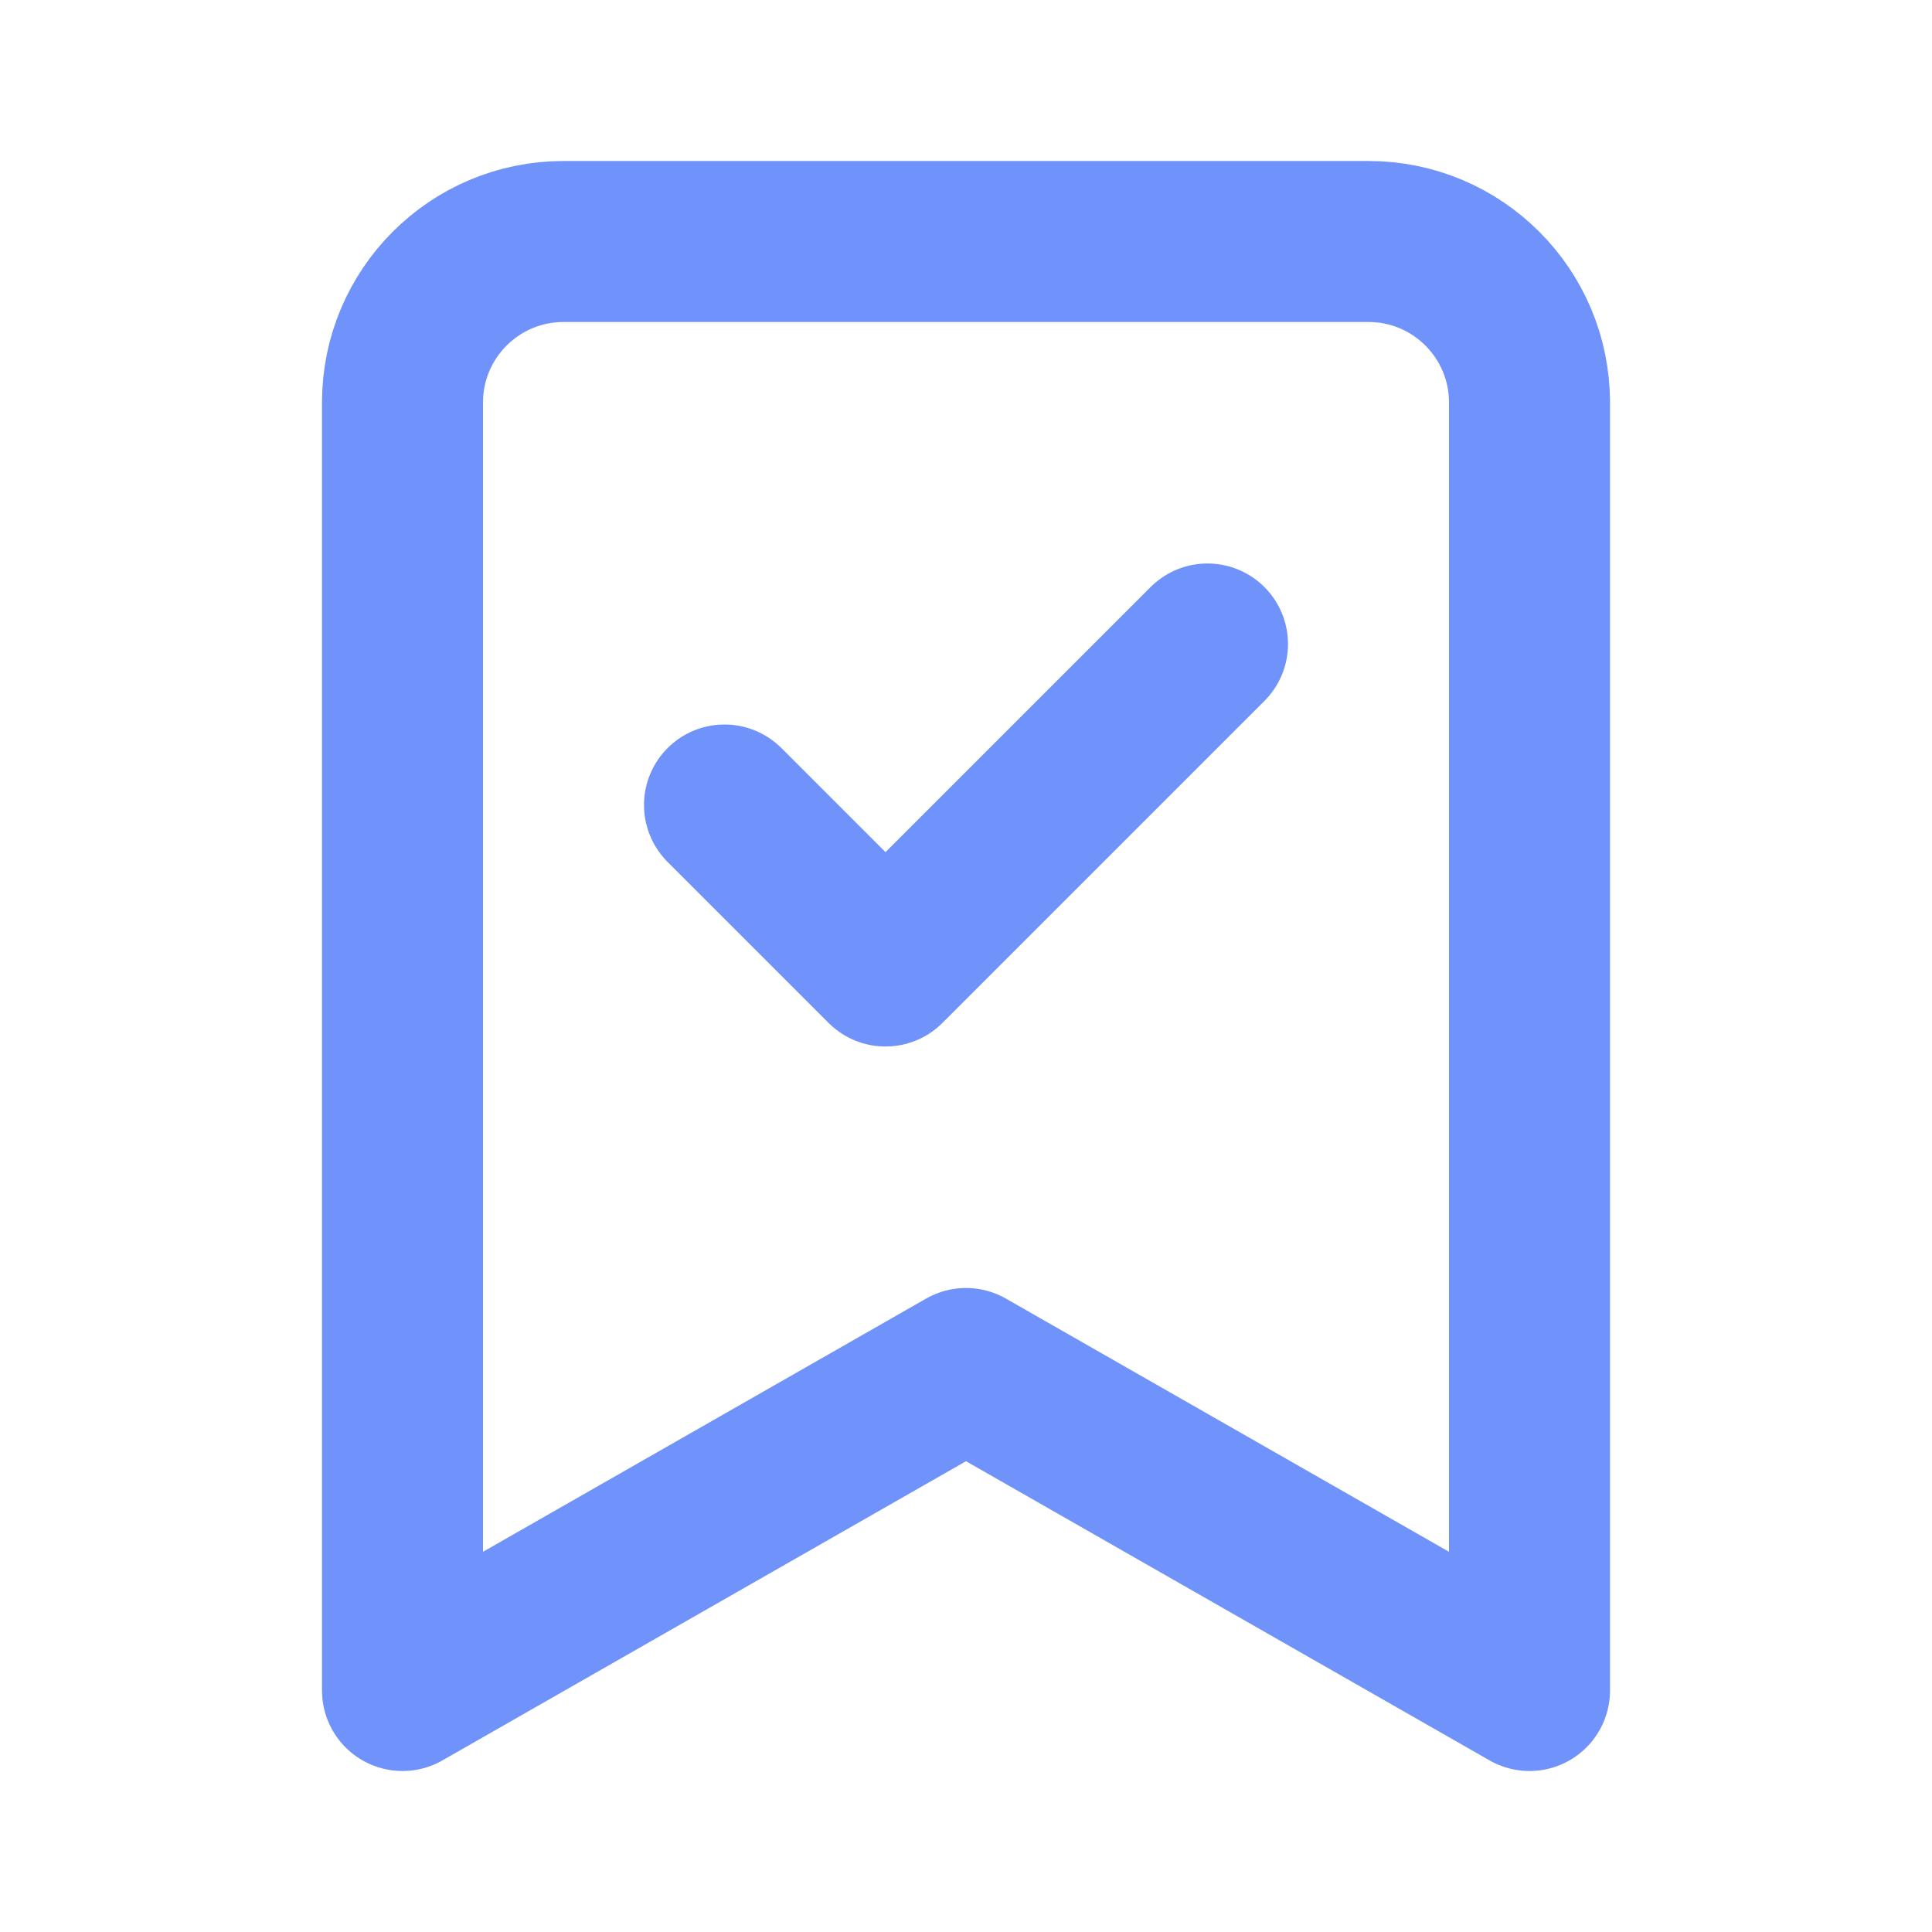
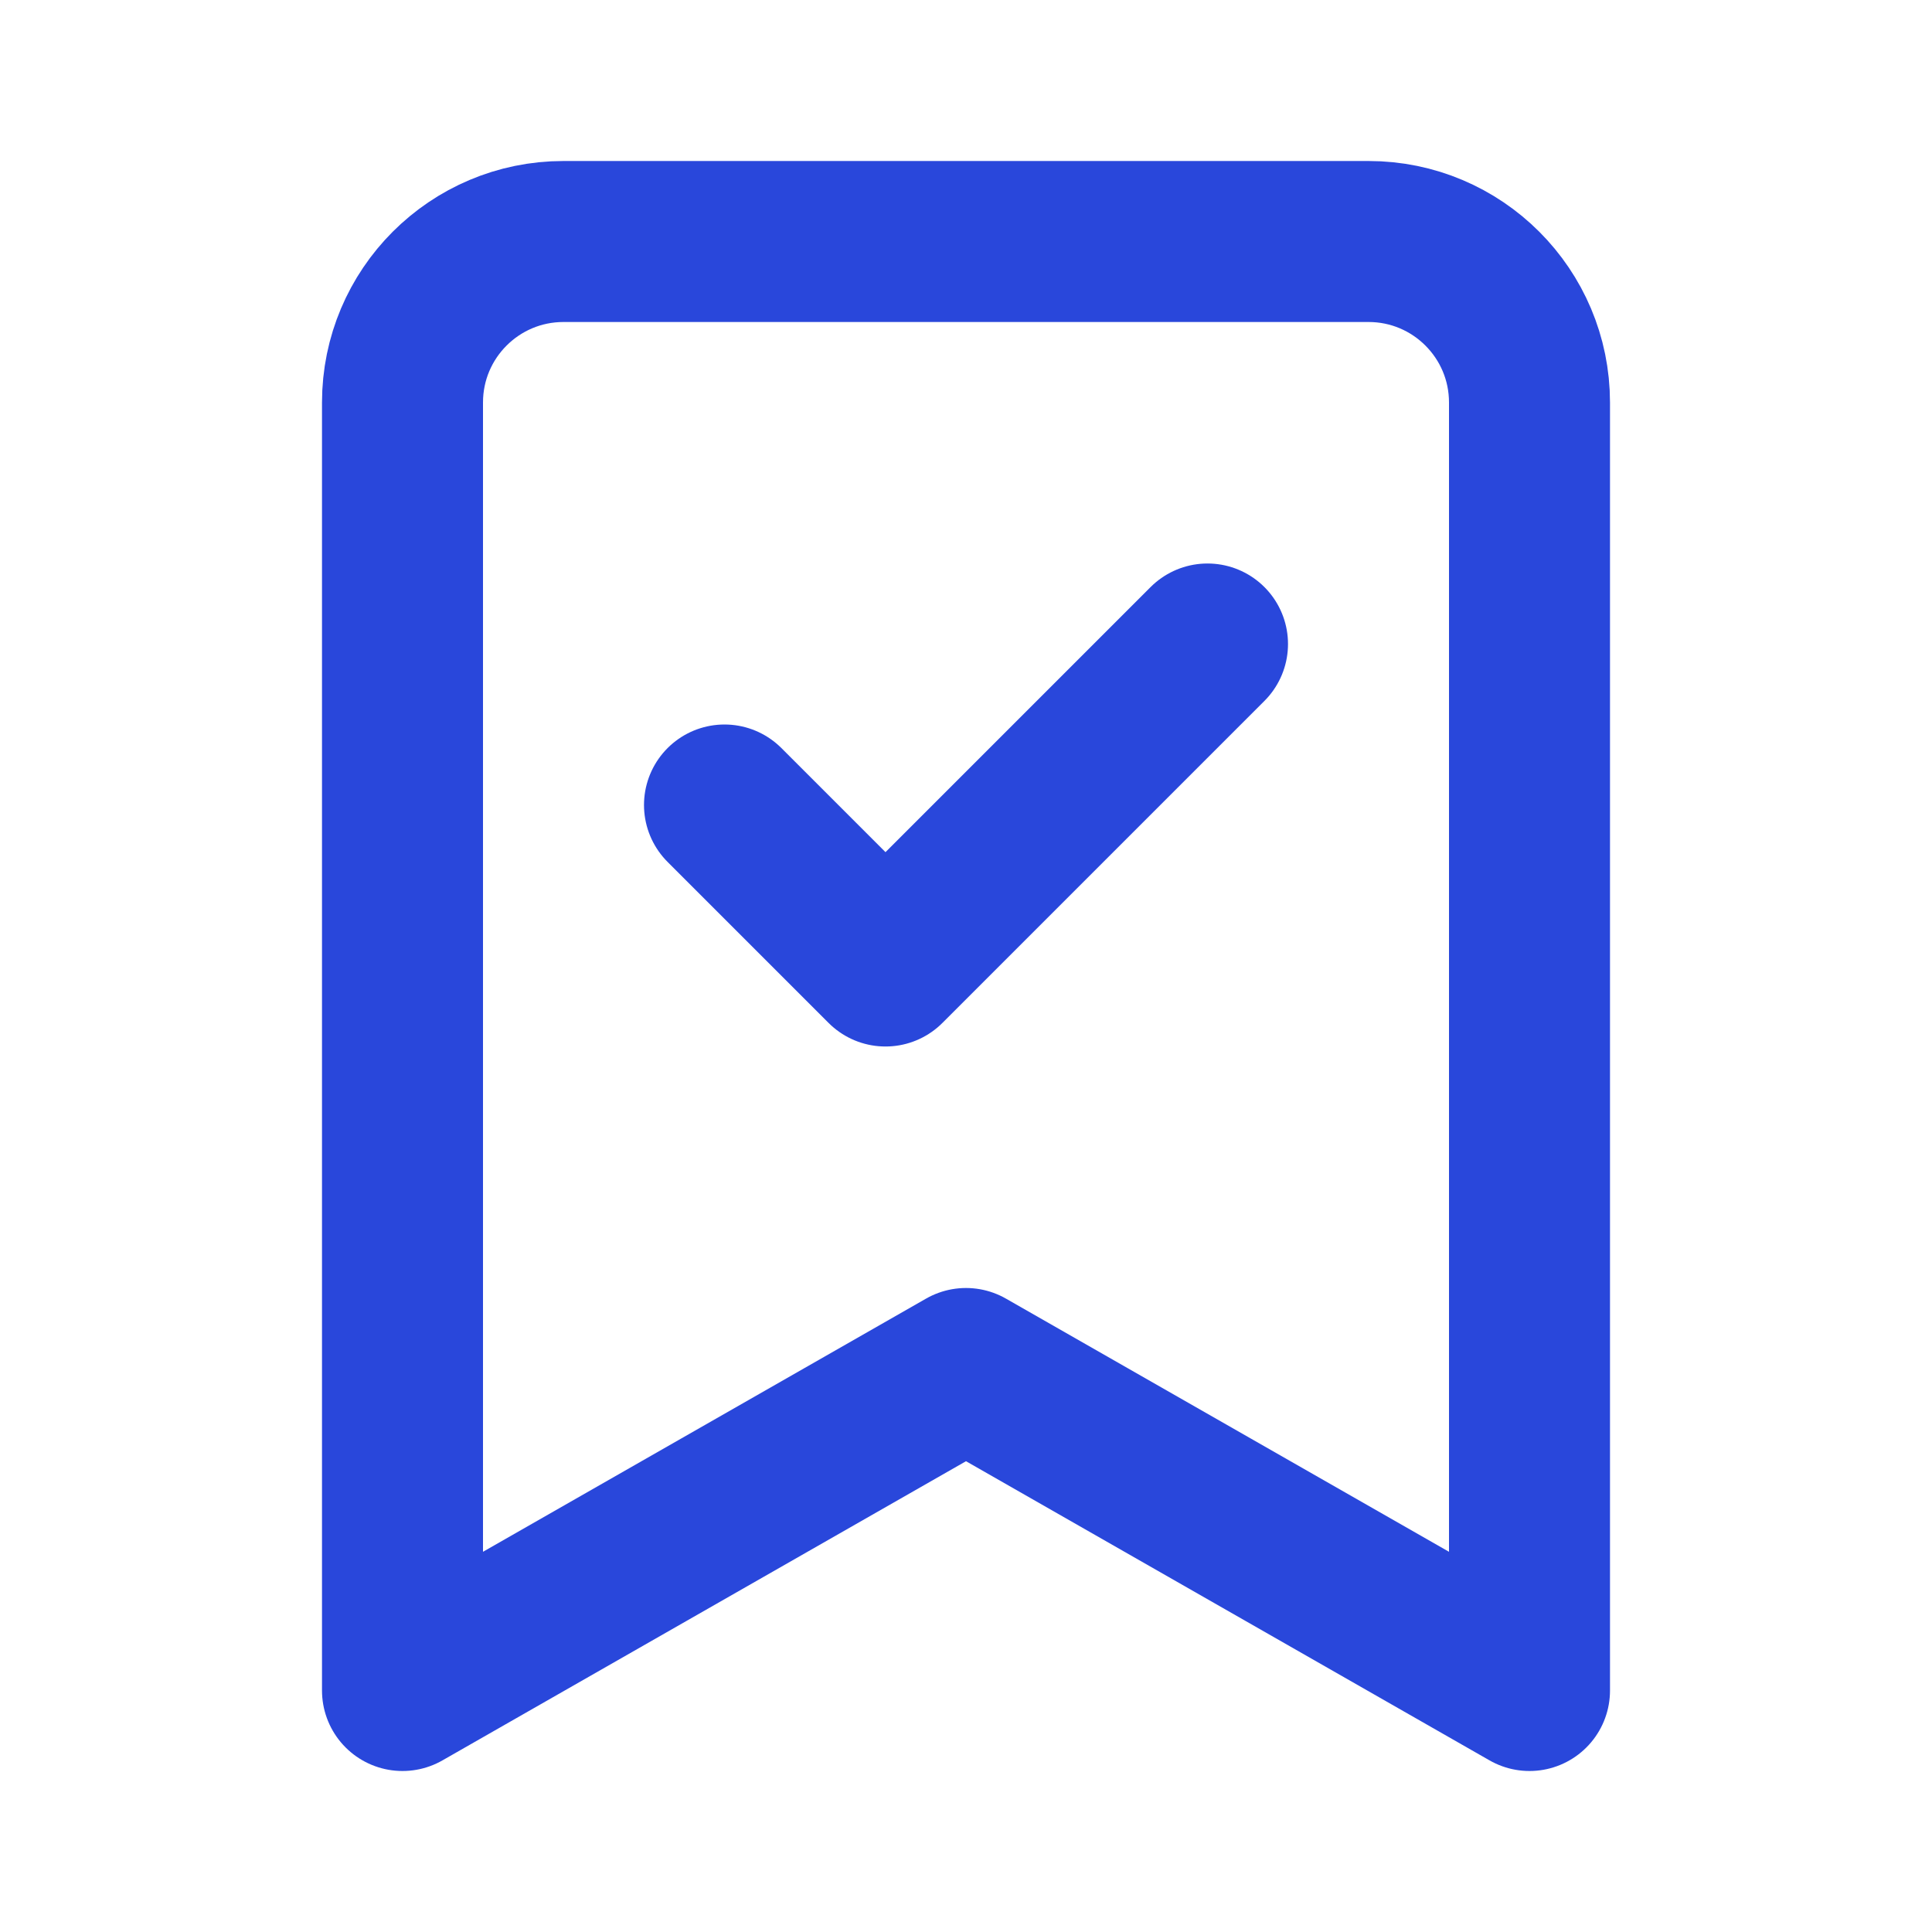
- <svg xmlns="http://www.w3.org/2000/svg" width="24" height="24" viewBox="0 0 24 24" fill="none" stroke="#6f92fb" stroke-width="2" stroke-linecap="round" stroke-linejoin="round" class="lucide lucide-bookmark-check-icon lucide-bookmark-check">
+ <svg xmlns="http://www.w3.org/2000/svg" width="24" height="24" viewBox="0 0 24 24" fill="none" stroke="#2947db" stroke-width="2" stroke-linecap="round" stroke-linejoin="round" class="lucide lucide-bookmark-check-icon lucide-bookmark-check">
  <path d="m19 21-7-4-7 4V5a2 2 0 0 1 2-2h10a2 2 0 0 1 2 2Z" />
  <path d="m9 10 2 2 4-4" />
</svg>
